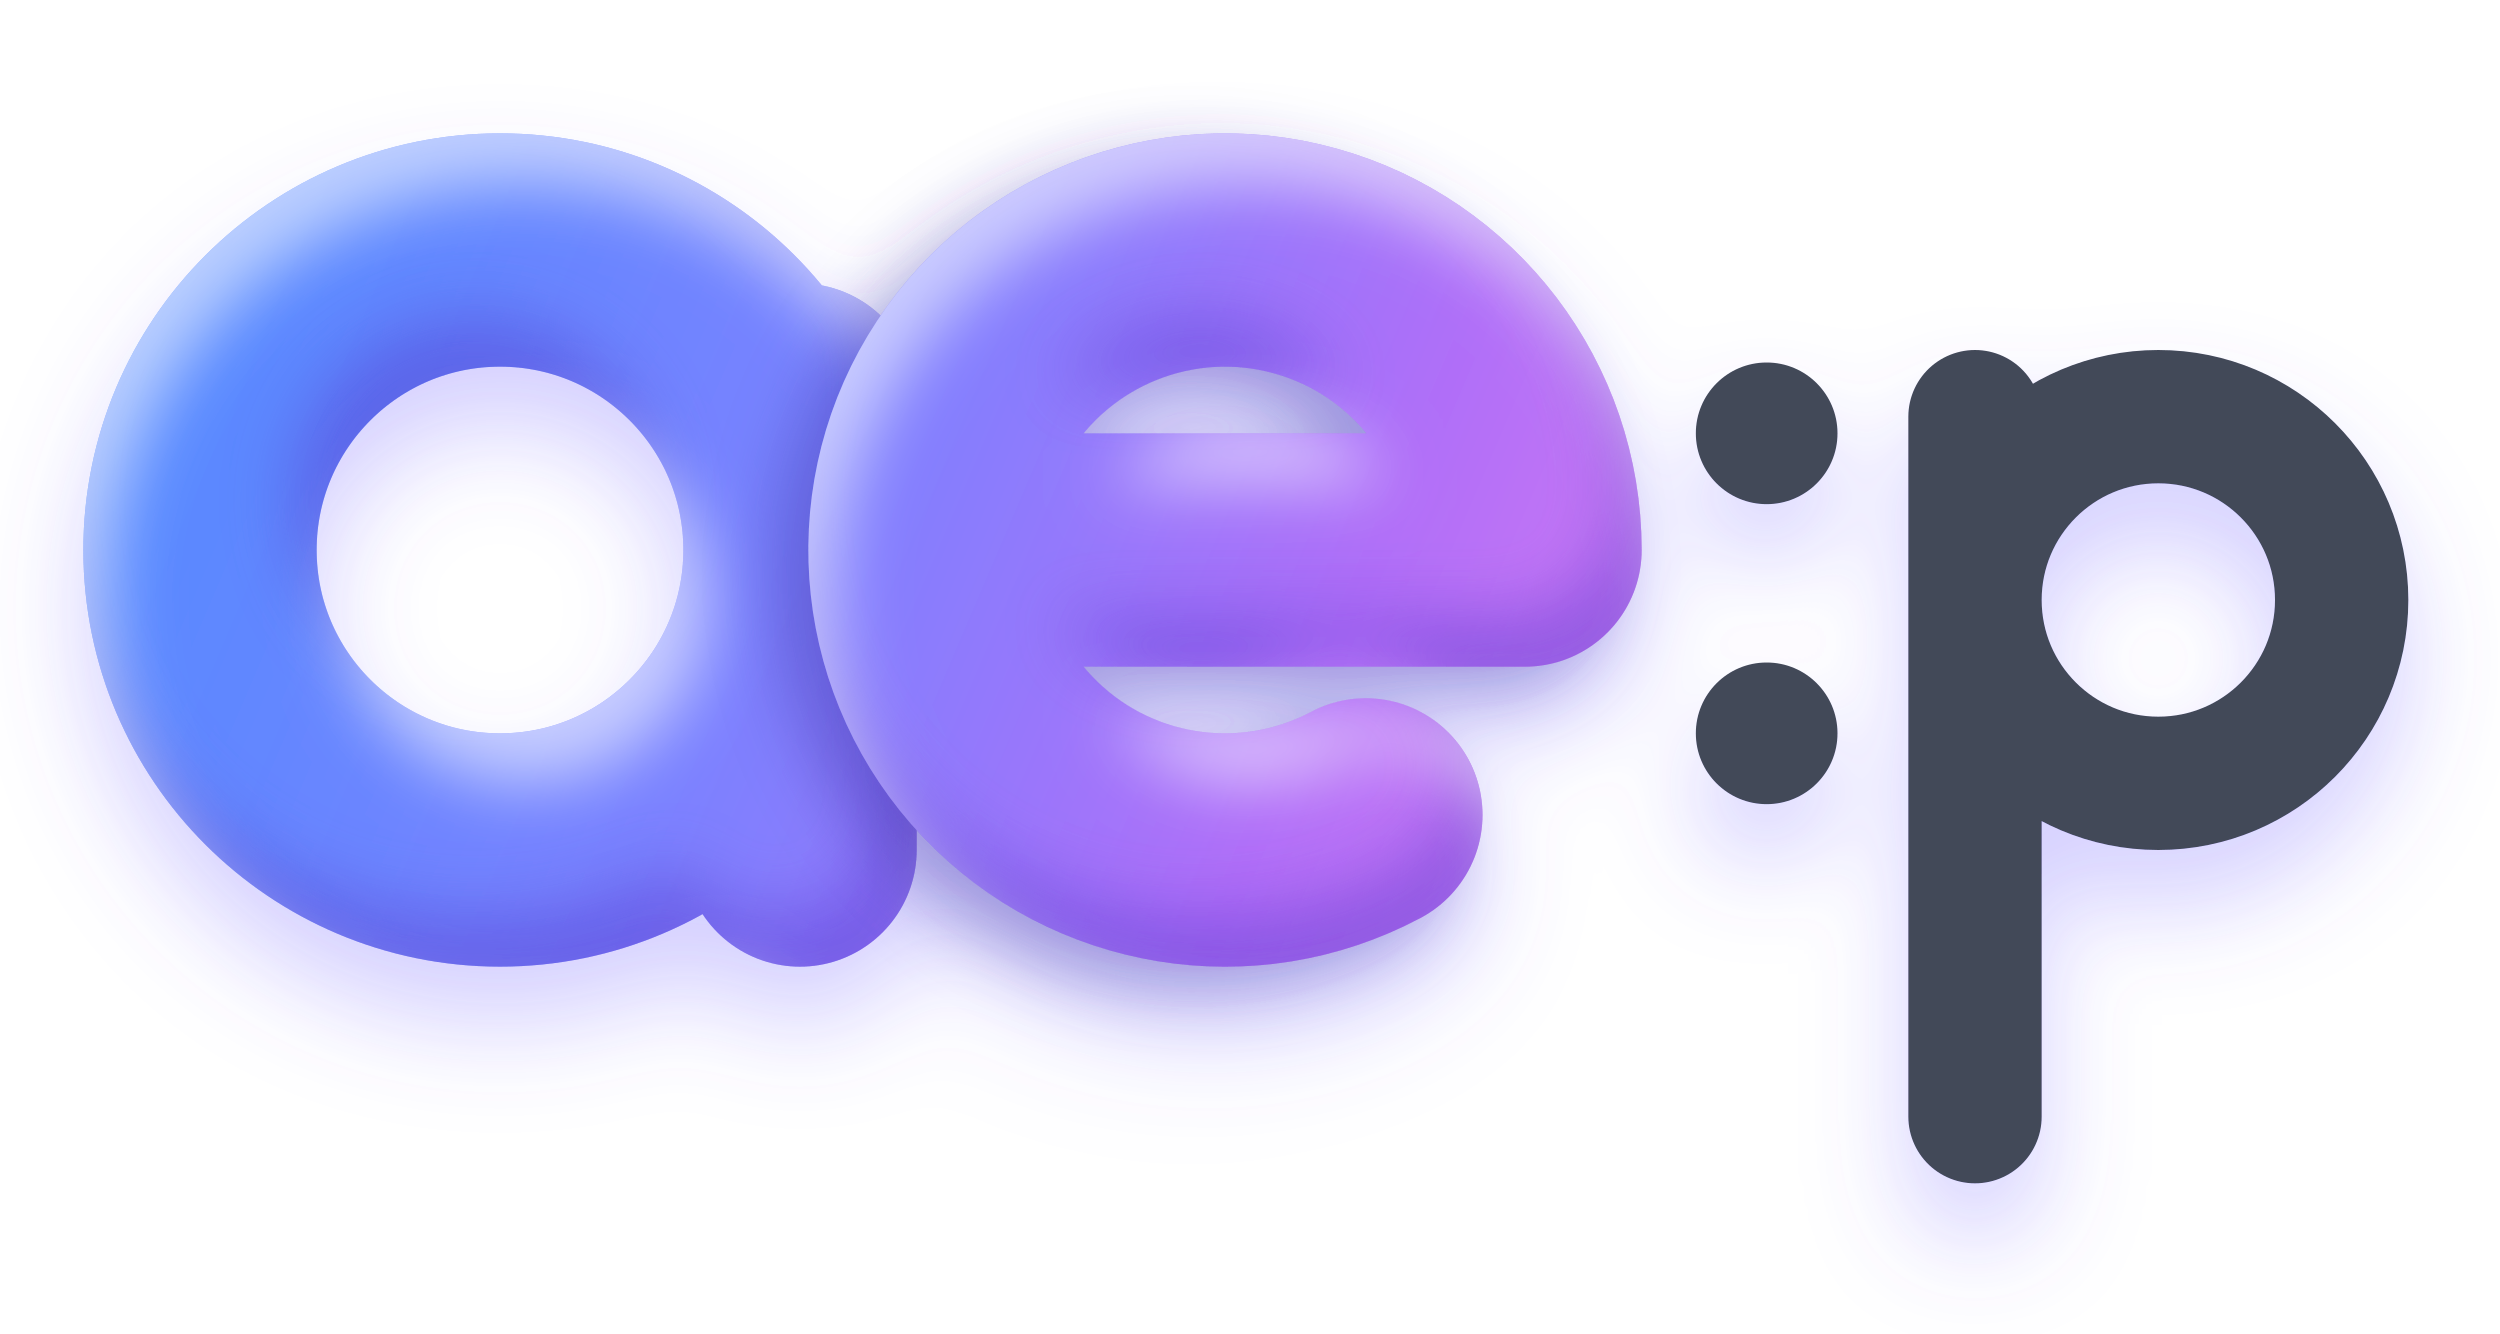
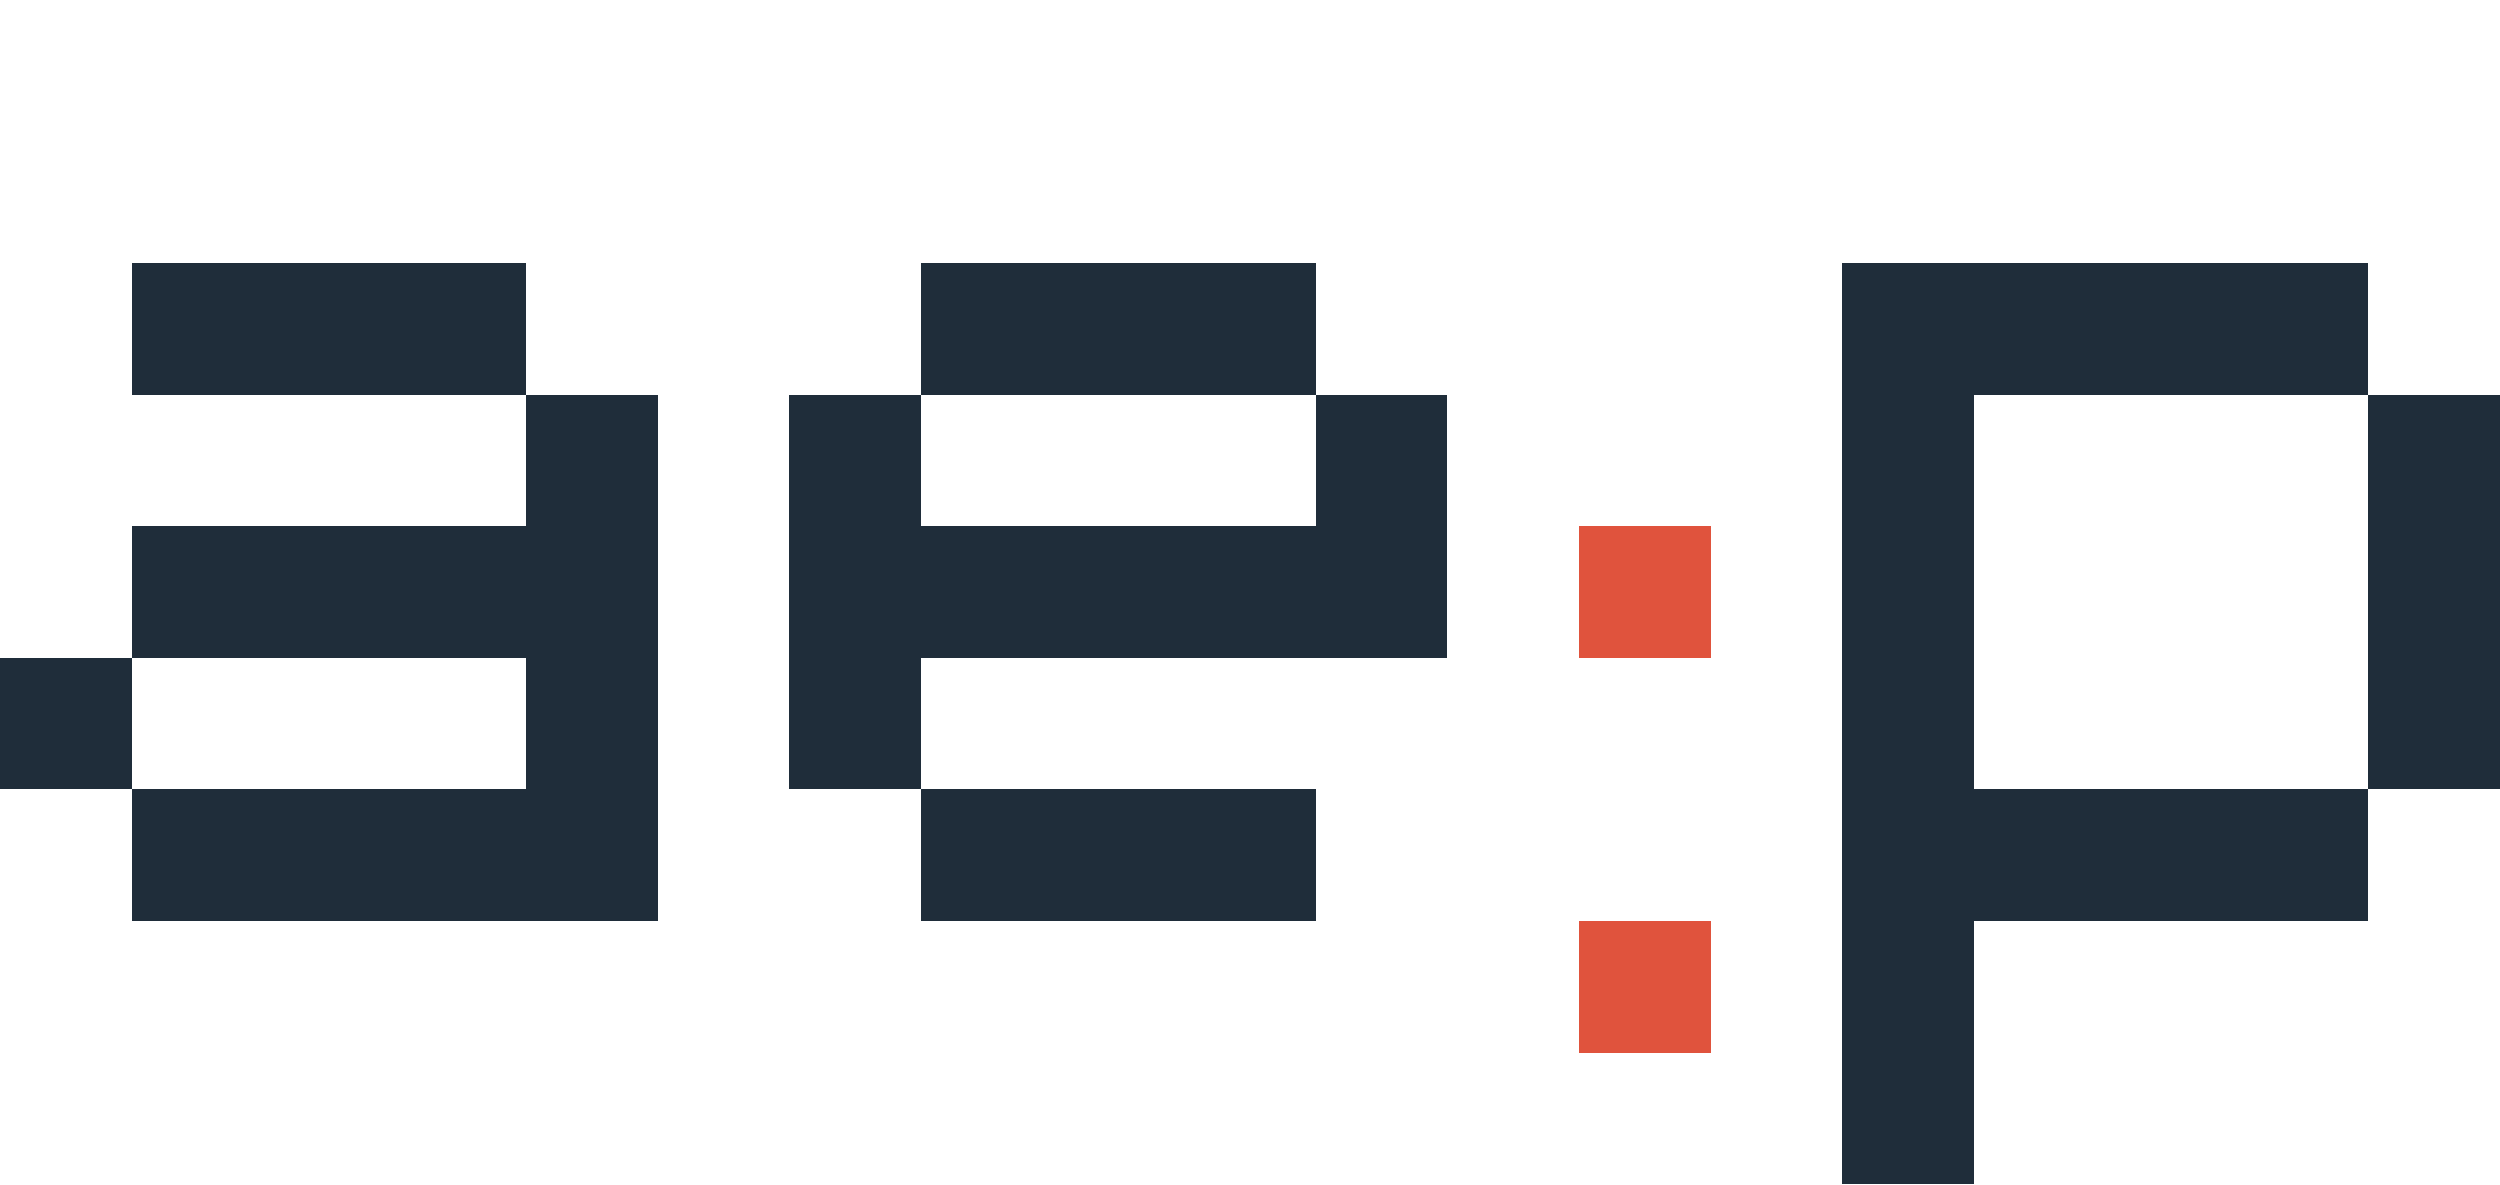
- <svg xmlns="http://www.w3.org/2000/svg" viewBox="0 -6 300 160">
-   <defs>
-     <linearGradient id="grad" gradientUnits="userSpaceOnUse" x1="10" y1="20" x2="197" y2="100">
-       <stop offset="0" stop-color="#4E8BFF" />
-       <stop offset=".45" stop-color="#7A82FF" />
-       <stop offset=".78" stop-color="#B06EF8" />
-       <stop offset="1" stop-color="#D47CF2" />
-     </linearGradient>
-     <filter id="puff" filterUnits="userSpaceOnUse" x="-40" y="-40" width="400" height="240" color-interpolation-filters="sRGB">
-       <feGaussianBlur in="SourceAlpha" stdDeviation="4" result="b" />
-       <feOffset in="b" dx="-3" dy="-6" result="o1" />
-       <feComposite in="SourceAlpha" in2="o1" operator="out" result="rimBR" />
-       <feFlood flood-color="#4B2FC9" flood-opacity="0.4" />
-       <feComposite in2="rimBR" operator="in" result="shade" />
-       <feOffset in="b" dx="3" dy="6" result="o2" />
-       <feComposite in="SourceAlpha" in2="o2" operator="out" result="rimTL" />
-       <feFlood flood-color="#FFFFFF" flood-opacity="0.6" />
-       <feComposite in2="rimTL" operator="in" result="hi" />
-       <feMerge>
-         <feMergeNode in="SourceGraphic" />
-         <feMergeNode in="shade" />
-         <feMergeNode in="hi" />
-       </feMerge>
-     </filter>
-     <filter id="overlap" filterUnits="userSpaceOnUse" x="-40" y="-40" width="400" height="240" color-interpolation-filters="sRGB">
-       <feGaussianBlur in="SourceAlpha" stdDeviation="4" />
-       <feOffset dx="-4" dy="3" result="s" />
-       <feFlood flood-color="#2E2394" flood-opacity=".35" />
-       <feComposite in2="s" operator="in" />
-       <feMerge>
-         <feMergeNode />
-         <feMergeNode in="SourceGraphic" />
-       </feMerge>
-     </filter>
-     <filter id="drop" filterUnits="userSpaceOnUse" x="-40" y="-40" width="400" height="240" color-interpolation-filters="sRGB">
-       <feDropShadow dx="0" dy="7" stdDeviation="6" flood-color="#6A5CFF" flood-opacity="0.28" />
-     </filter>
-   </defs>
-   <g filter="url(#drop)">
-     <g fill="none" stroke="url(#grad)" stroke-width="28" stroke-linecap="round" stroke-linejoin="round">
-       <path d="M24 60a36 36 0 1 0 72 0a36 36 0 1 0 -72 0M96 42V96" filter="url(#puff)" />
-       <g filter="url(#overlap)">
-         <path d="M111 60H183A36 36 0 1 0 163.9 91.79" filter="url(#puff)" />
-       </g>
-     </g>
-     <g fill="#434859">
-       <circle cx="212" cy="46" r="8.5" />
-       <circle cx="212" cy="82" r="8.5" />
-     </g>
-     <path d="M237 66a22 22 0 1 0 44 0a22 22 0 1 0 -44 0M237 44V128" fill="none" stroke="#434859" stroke-width="16" stroke-linecap="round" />
-   </g>
+ <svg xmlns="http://www.w3.org/2000/svg" viewBox="0 0 19 9" shape-rendering="crispEdges">
+   <rect x="1" y="2" width="3" height="1" fill="#1F2D3A" />
+   <rect x="7" y="2" width="3" height="1" fill="#1F2D3A" />
+   <rect x="14" y="2" width="4" height="1" fill="#1F2D3A" />
+   <rect x="4" y="3" width="1" height="1" fill="#1F2D3A" />
+   <rect x="6" y="3" width="1" height="1" fill="#1F2D3A" />
+   <rect x="10" y="3" width="1" height="1" fill="#1F2D3A" />
+   <rect x="14" y="3" width="1" height="1" fill="#1F2D3A" />
+   <rect x="18" y="3" width="1" height="1" fill="#1F2D3A" />
+   <rect x="1" y="4" width="4" height="1" fill="#1F2D3A" />
+   <rect x="6" y="4" width="5" height="1" fill="#1F2D3A" />
+   <rect x="14" y="4" width="1" height="1" fill="#1F2D3A" />
+   <rect x="18" y="4" width="1" height="1" fill="#1F2D3A" />
+   <rect x="0" y="5" width="1" height="1" fill="#1F2D3A" />
+   <rect x="4" y="5" width="1" height="1" fill="#1F2D3A" />
+   <rect x="6" y="5" width="1" height="1" fill="#1F2D3A" />
+   <rect x="14" y="5" width="1" height="1" fill="#1F2D3A" />
+   <rect x="18" y="5" width="1" height="1" fill="#1F2D3A" />
+   <rect x="1" y="6" width="4" height="1" fill="#1F2D3A" />
+   <rect x="7" y="6" width="3" height="1" fill="#1F2D3A" />
+   <rect x="14" y="6" width="4" height="1" fill="#1F2D3A" />
+   <rect x="14" y="7" width="1" height="1" fill="#1F2D3A" />
+   <rect x="14" y="8" width="1" height="1" fill="#1F2D3A" />
+   <rect x="12" y="4" width="1" height="1" fill="#E0533D" />
+   <rect x="12" y="7" width="1" height="1" fill="#E0533D" />
</svg>
